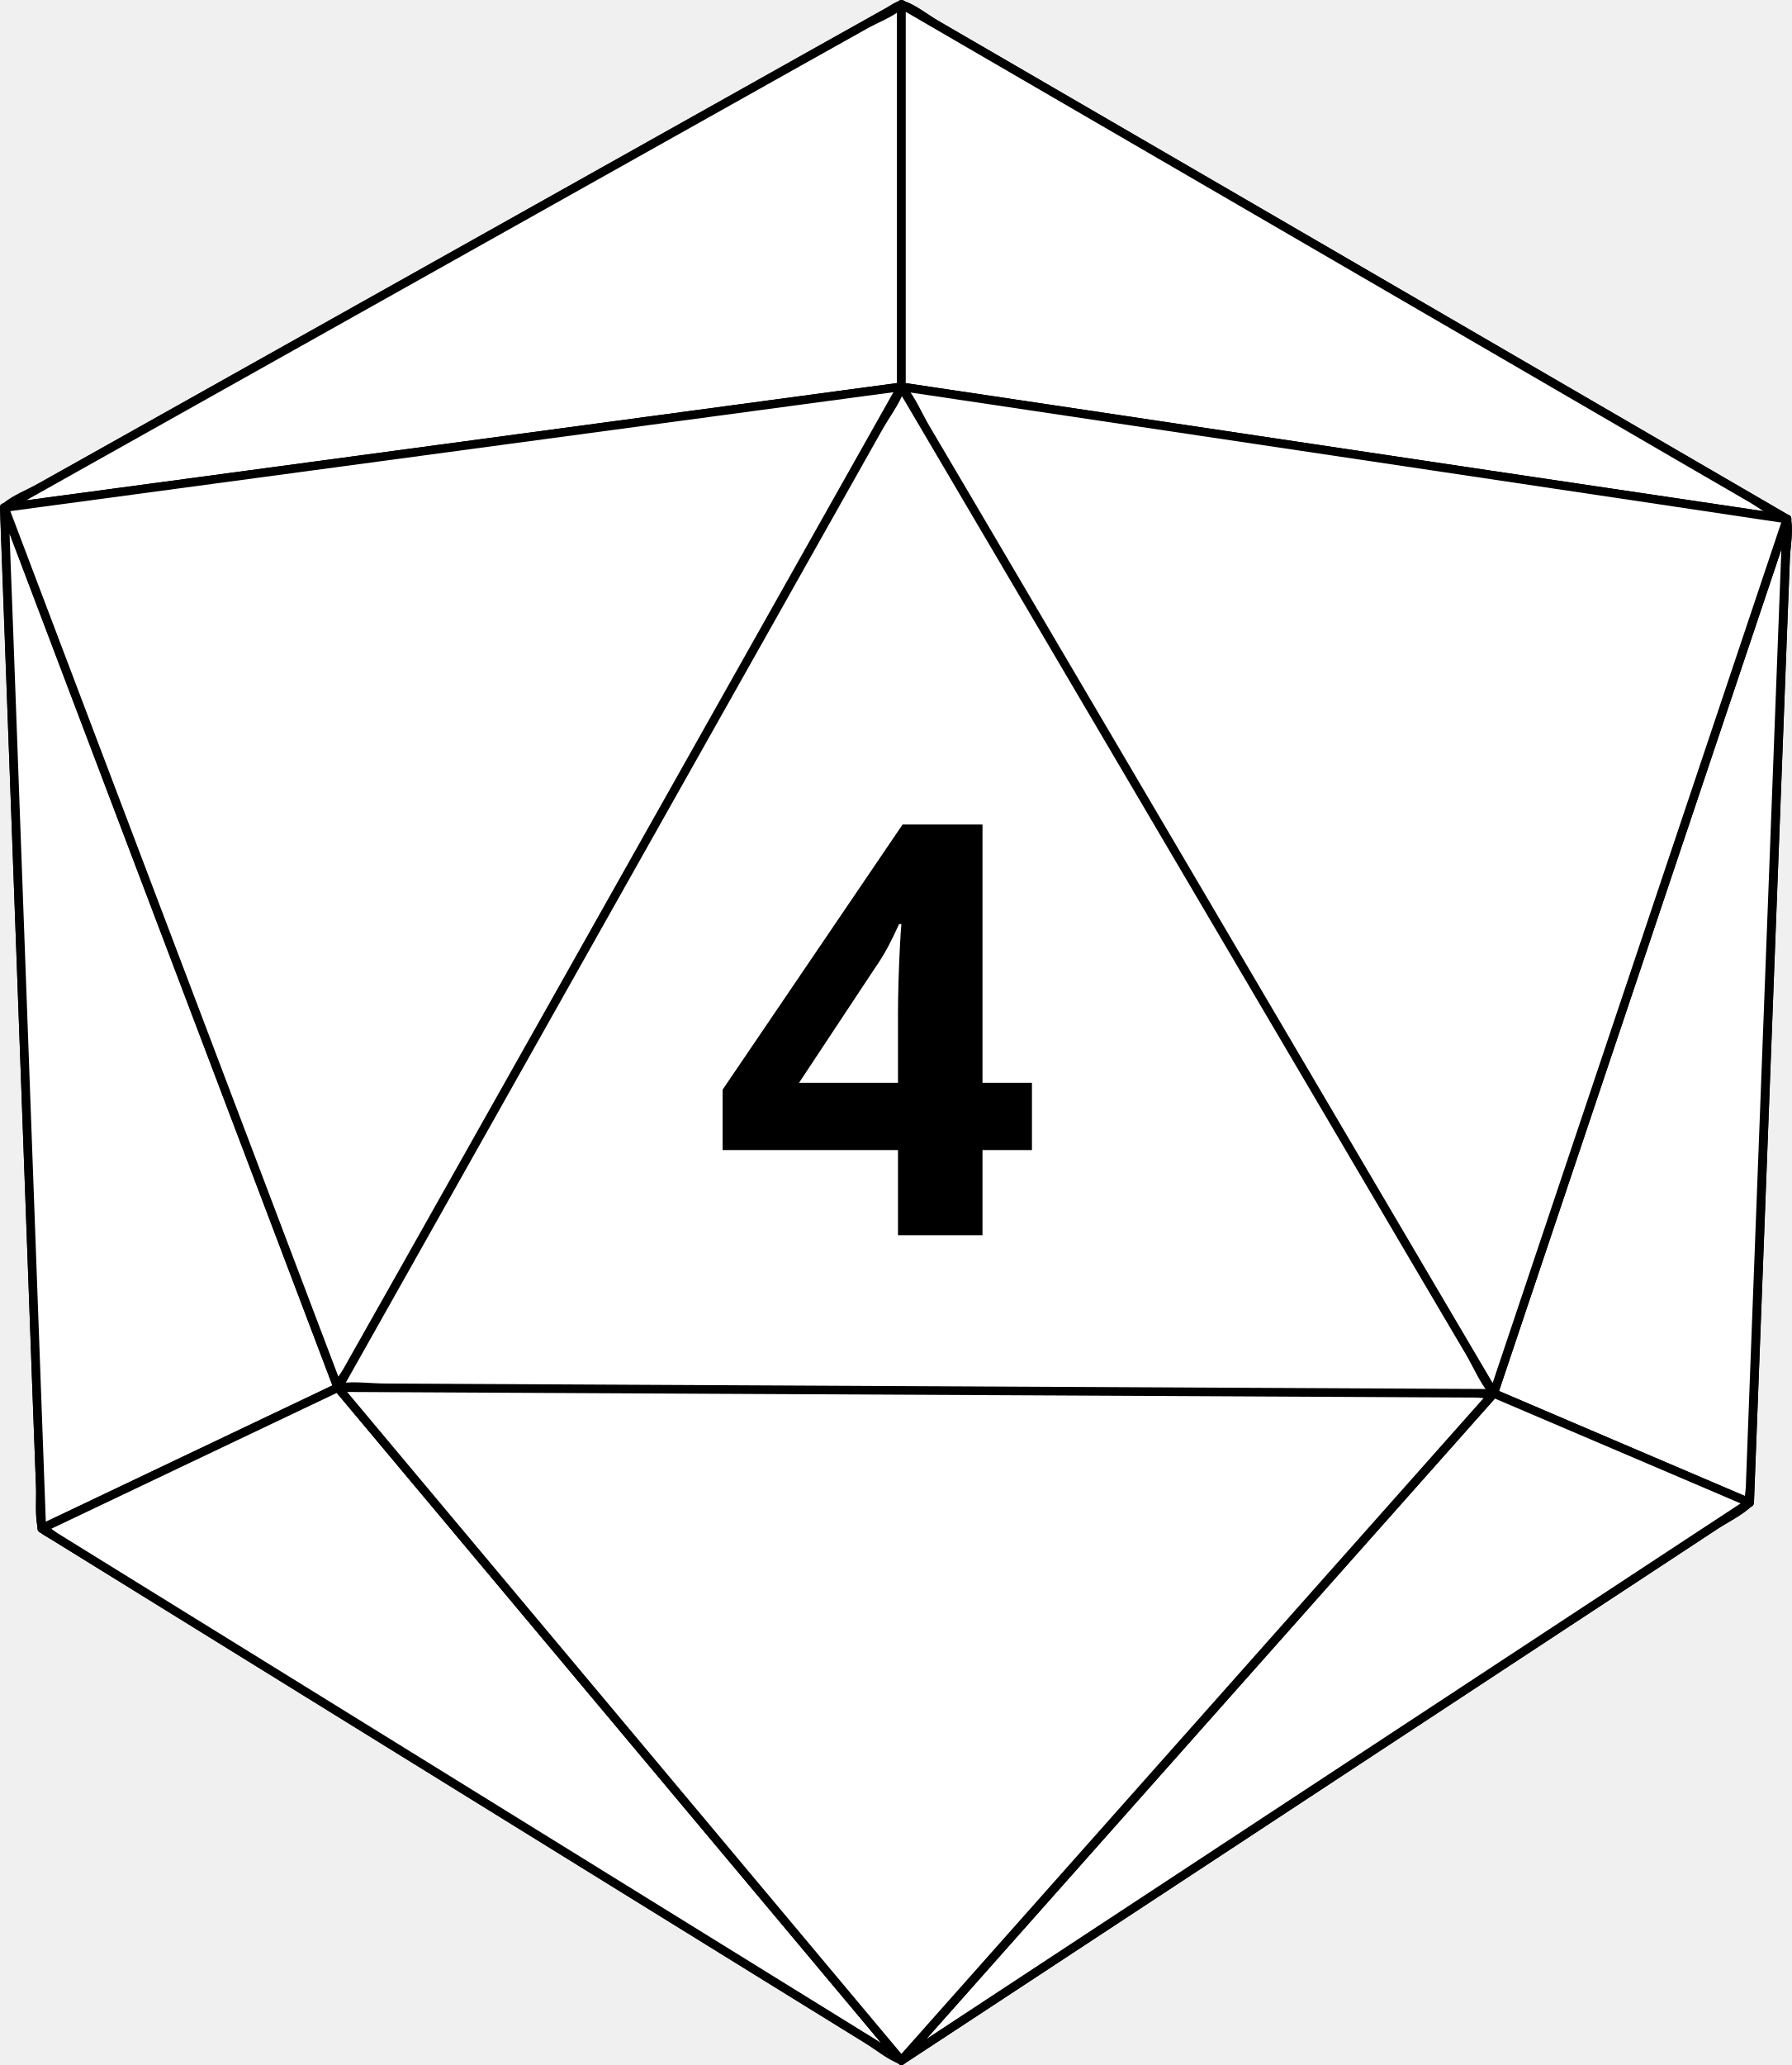
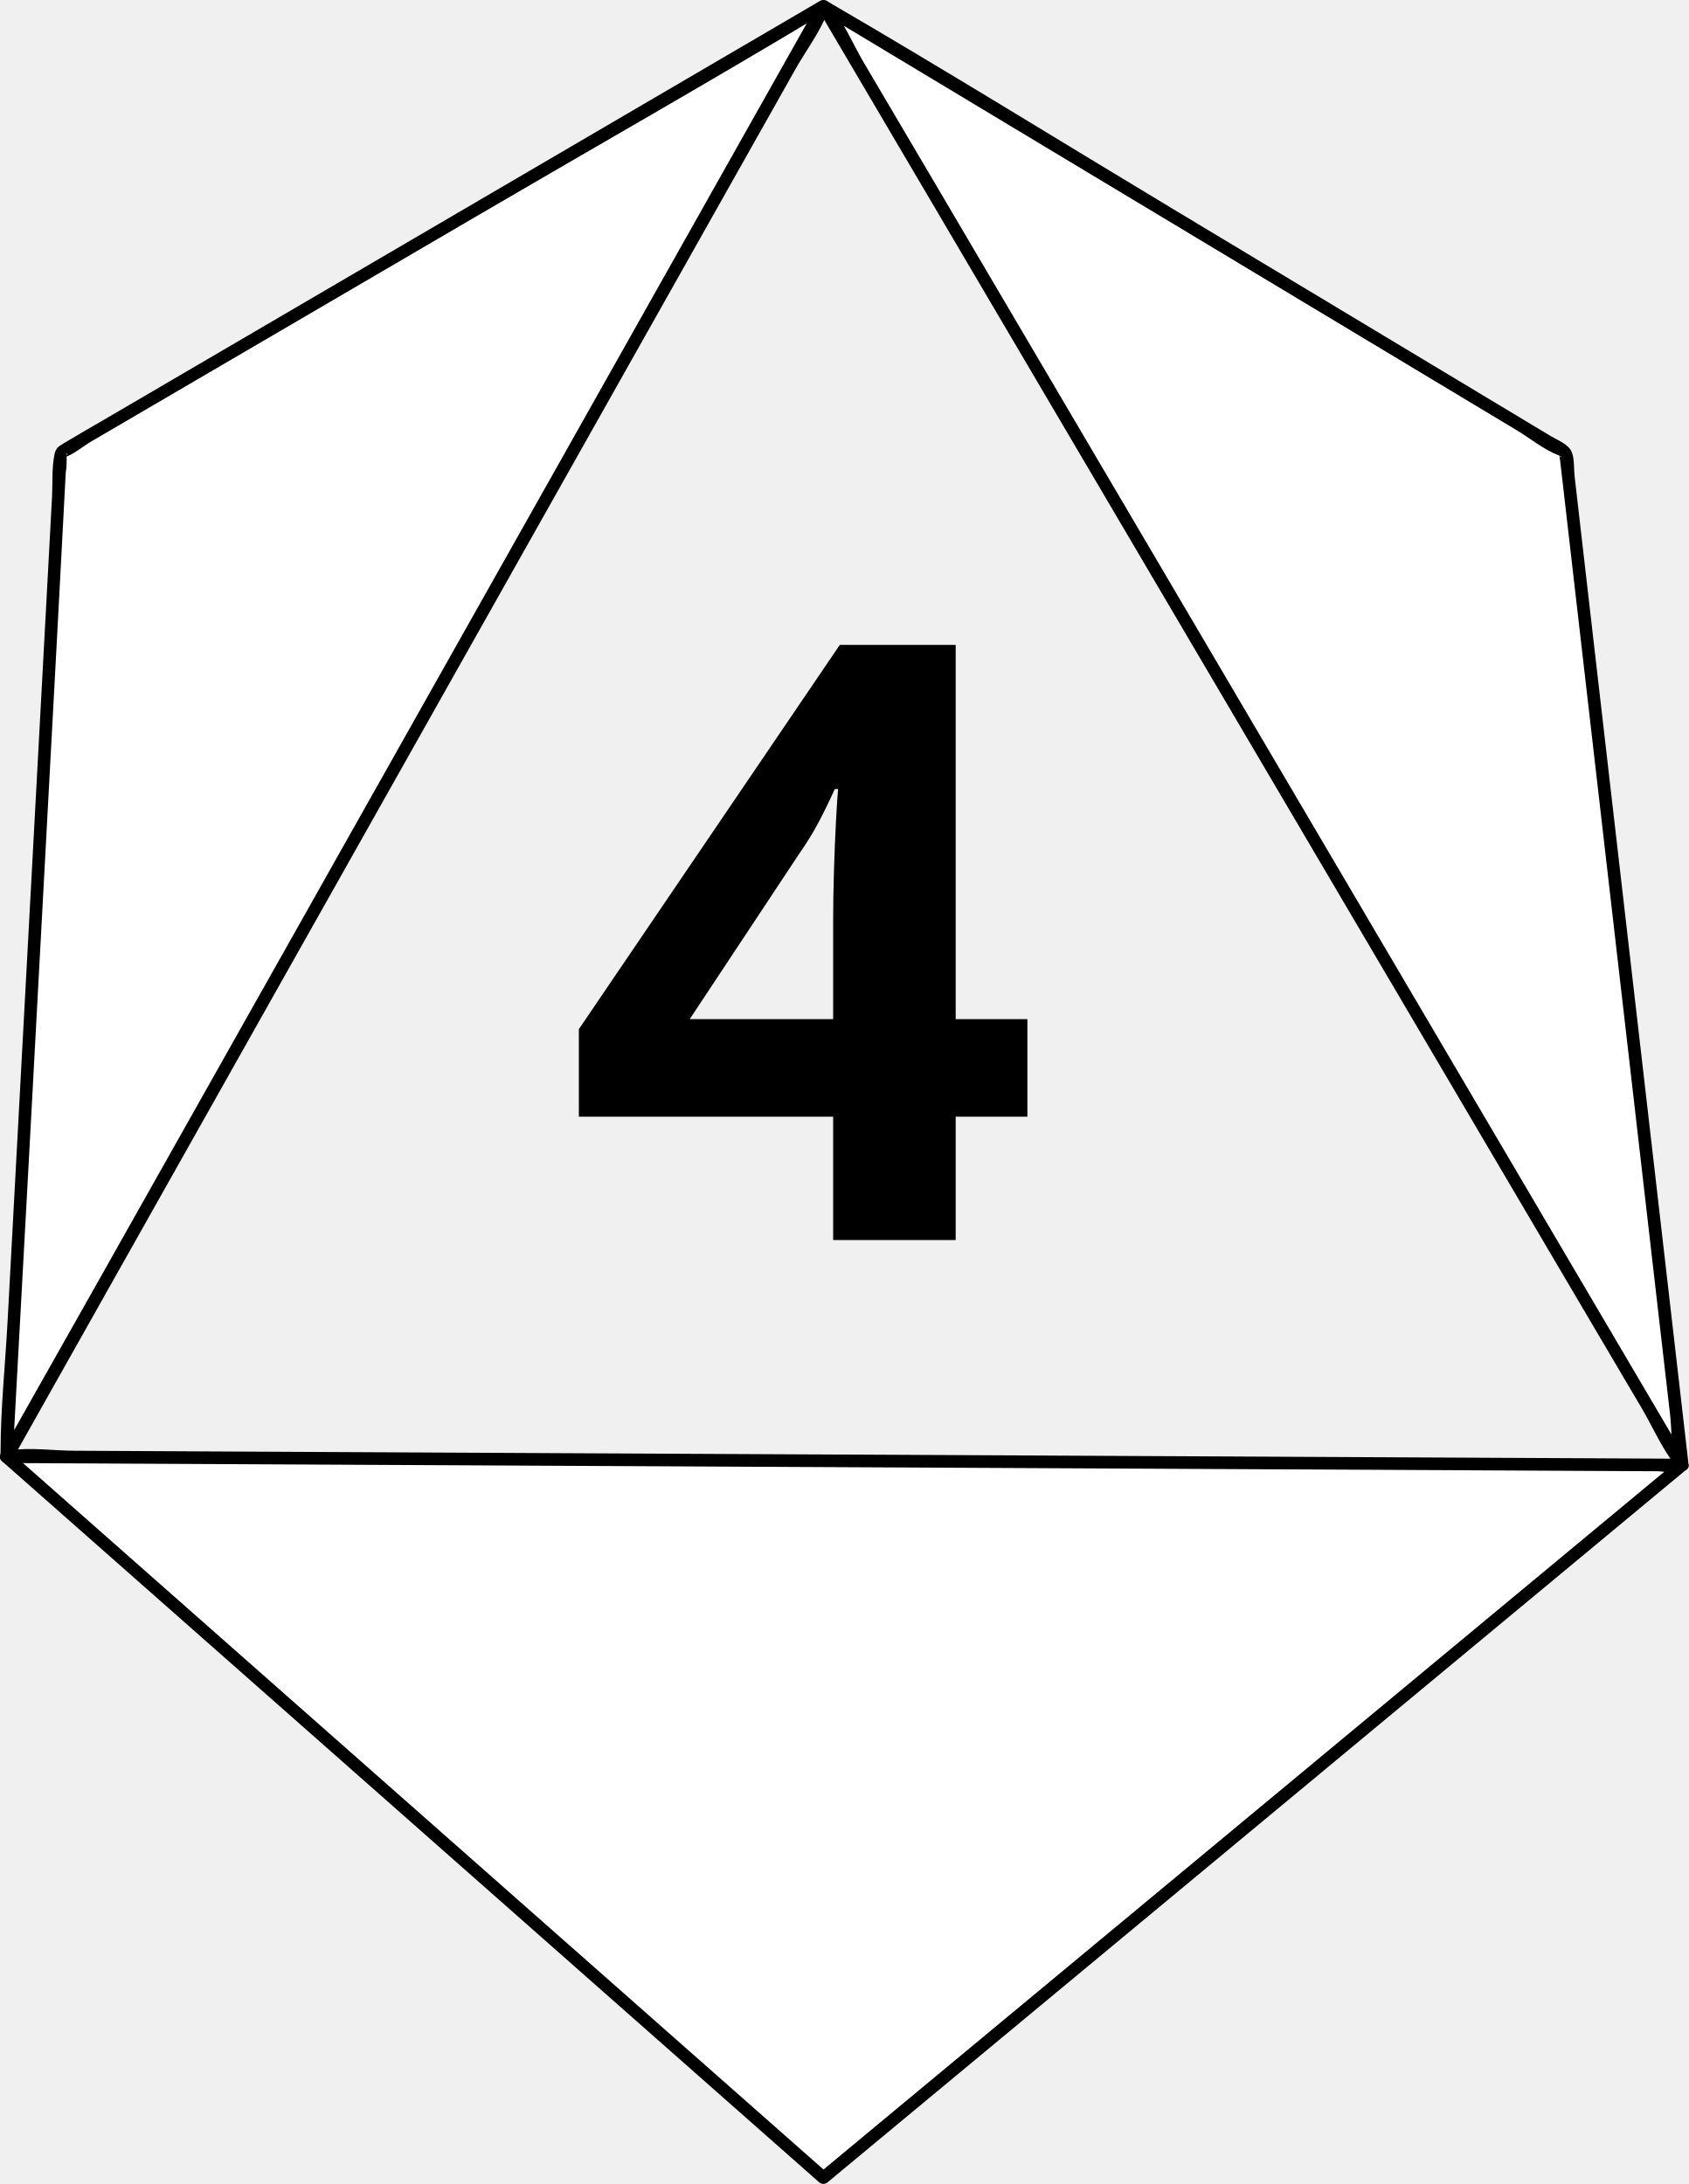
- <svg xmlns="http://www.w3.org/2000/svg" viewBox="0 0 623.21 718.05">
+ <svg xmlns="http://www.w3.org/2000/svg" viewBox="0 0 405.06 524">
  <defs>
    <style>.a{fill:#fff;}.b{font-size:200px;font-family:Merriweather-Black, Merriweather;font-weight:800;letter-spacing:-0.1em;}</style>
  </defs>
-   <polygon class="a" points="608.52 522.5 313.52 716.5 14.52 531.5 1.52 176.5 313.52 1.5 621.52 180.5 608.52 522.5" />
-   <path d="M691.24,548.7l-60.93,40.08L506.53,670.17l-98.06,64.5-10.09,6.63c-.49.32-1.66.8-2,1.3.48-.76,1.52.91.82-.23-1.13-1.82-5.81-3.59-7.59-4.69l-15.46-9.57L264,659.91,143,585.05l-36.66-22.68c-1.42-.88-5.38-4.44-7.11-4.41-1,0,.15,1.1.31.74a8.07,8.07,0,0,0-.09-2.54l-3.45-94-5.5-150.41L86.71,209.7c-.06-1.59.35-4.17-.21-5.69.53,1.44-1.67,1.41.4.64a24.65,24.65,0,0,0,3.32-1.86l32.63-18.3L243.5,116.82,362.7,50l31.46-17.65c.78-.43,2.3-.93,2.88-1.61,1.06-1.25.49,1.07-.7-.35,1.18,1.42,4.24,2.47,5.81,3.38l90.23,52.44,130,75.52,79.79,46.38c.49.28,1.38,1.07,2,1.13-1-.11,0-1.71-.61-.55-1.07,1.91-.27,7-.35,9.14l-1.69,44.4L696,405.85l-4.73,124.43L690.5,550c-.07,1.93,2.93,1.93,3,0l1.3-34.11,3.09-81.41,3.76-99,3.24-85.19L706,221.94c.16-4.17,1.13-9.19.51-13.34a3,3,0,0,1,0-.6,1.51,1.51,0,0,0-.74-1.3l-30.94-18-74.17-43.11-89.48-52L434.33,49l-24.94-14.5c-3.47-2-7.47-5.35-11.31-6.57-2.24-.71-4.44,1.27-6.42,2.38L372.4,41.08,301.89,80.63,212.06,131l-81.49,45.71L86.29,201.56l-2.05,1.14a1.5,1.5,0,0,0-.74,1.3l1.29,35.27L87.89,324l3.76,102.53,3.25,88.67L96,544.45c.16,4.44-.36,9.56.51,13.93.46,2.35,2.52,3,4.53,4.25l17.68,10.93,67.23,41.6,86.62,53.59,78.57,48.62L394.22,744l2,1.26a1.53,1.53,0,0,0,1.52,0L427.11,726l70.5-46.36,85.26-56.07,73.39-48.26,24.45-16.08c3.68-2.42,8.25-4.62,11.52-7.58a3.67,3.67,0,0,1,.53-.34C694.36,550.24,692.86,547.64,691.24,548.7Z" transform="translate(-83.48 -27.5)" />
-   <polygon class="a" points="313.52 1.5 313.52 134.5 1.52 176.5 313.52 1.5" />
-   <path d="M395.5,29V162l1.1-1.45L290.75,174.8,123.22,197.36,84.6,202.55l1.16,2.75,31.12-17.46,74.29-41.67,90.28-50.64,77.73-43.6L385,37.47c3.86-2.16,8.82-4,12.26-6.87a2.58,2.58,0,0,1,.54-.3c1.68-.95.17-3.54-1.52-2.6L365.12,45.16,290.83,86.83l-90.28,50.64-77.73,43.6L97,195.53c-3.86,2.16-8.82,4.05-12.26,6.87a2.58,2.58,0,0,1-.54.3c-1.61.91-.41,3,1.16,2.75L191.25,191.2l167.53-22.56,38.62-5.19a1.51,1.51,0,0,0,1.1-1.45V29A1.5,1.5,0,0,0,395.5,29Z" transform="translate(-83.48 -27.5)" />
-   <polygon class="a" points="117.52 482.5 1.52 176.5 14.52 531.5 117.52 482.5" />
-   <path d="M202.45,509.6,163.11,405.82,100.81,241.5,86.45,203.6c-.57-1.48-3-1.41-3,.4l1.29,35.27L87.89,324l3.76,102.53,3.25,88.67L96,544.45c.16,4.43-.36,9.56.51,13.93a4.24,4.24,0,0,1,0,.62,1.52,1.52,0,0,0,2.26,1.3l90.14-42.89,12.86-6.11c1.74-.83.22-3.42-1.52-2.6L110.1,551.59,97.24,557.7,99.5,559l-1.29-35.27L95.11,439,91.35,336.48,88.1,247.81,87,218.55l-.33-9.13c0-1.22.34-3.66-.18-4.8a2.13,2.13,0,0,1,0-.62l-3,.4,39.34,103.78,62.3,164.32,14.36,37.9C200.23,512.19,203.13,511.41,202.45,509.6Z" transform="translate(-83.48 -27.5)" />
-   <polygon class="a" points="313.52 134.5 117.52 482.5 1.52 176.5 313.52 134.5" />
-   <path d="M395.7,161.24l-19.45,34.54-46.73,83-56.8,100.86-48.9,86.81L207.7,495l-5,8.86c-.68,1.21-2.51,3.34-2.67,4.74a2,2,0,0,1-.34.6l2.75.36L163.11,405.82,100.81,241.5,86.45,203.6l-1,1.85L191.25,191.2l167.53-22.56,38.62-5.19c1.9-.26,1.09-3.15-.8-2.9L290.75,174.8,123.22,197.36,84.6,202.55a1.52,1.52,0,0,0-1,1.85l39.34,103.78,62.3,164.32,14.36,37.9a1.53,1.53,0,0,0,2.75.36l19.45-34.54,46.73-83,56.8-100.86,48.9-86.81L390.3,177c2.44-4.33,5.93-8.92,7.66-13.6a3.56,3.56,0,0,1,.34-.6C399.24,161.07,396.65,159.56,395.7,161.24Z" transform="translate(-83.48 -27.5)" />
-   <polygon class="a" points="621.52 180.5 313.52 134.5 313.52 1.5 621.52 180.5" />
-   <path d="M705.4,206.55,601,191,435.59,166.26l-38.19-5.71,1.1,1.45V29l-2.26,1.3,30.67,17.82L500.53,90.9l88.63,51.51,77,44.77L691.71,202c3.79,2.2,7.87,5.44,12,7a4.15,4.15,0,0,1,.53.32,1.51,1.51,0,0,0,1.52-2.6l-30.67-17.82L601.47,146.1,512.84,94.59l-77-44.77L410.29,35c-3.79-2.2-7.87-5.44-12-7a4.15,4.15,0,0,1-.53-.32A1.52,1.52,0,0,0,395.5,29V162a1.52,1.52,0,0,0,1.1,1.45l104.45,15.6,165.36,24.69,38.19,5.71C706.49,209.73,707.3,206.84,705.4,206.55Z" transform="translate(-83.48 -27.5)" />
-   <polygon class="a" points="519.52 484.5 621.52 180.5 608.52 522.5 519.52 484.5" />
-   <path d="M604.45,512.4l34.56-103,54.87-163.52,12.57-37.46-3-.4-1.3,34.11-3.09,81.41-3.76,99-3.24,85.19L691,536.06l-.33,8.74c0,1.09-.63,3.59-.18,4.6a1.75,1.75,0,0,1,0,.6l2.26-1.3L615,515.52l-11.27-4.82c-1.76-.74-3.29,1.84-1.52,2.6L680,546.48l11.27,4.82a1.53,1.53,0,0,0,2.26-1.3l1.3-34.11,3.09-81.41,3.76-99,3.24-85.19L706,221.94c.16-4.17,1.13-9.19.51-13.34a3,3,0,0,1,0-.6c.07-1.75-2.43-1.95-3-.4L669,310.62,614.12,474.14,601.55,511.6C600.94,513.44,603.83,514.22,604.45,512.4Z" transform="translate(-83.48 -27.5)" />
-   <polygon class="a" points="313.52 134.5 519.52 484.5 621.52 180.5 313.52 134.5" />
-   <path d="M395.7,162.76l20.47,34.76L465.31,281l59.48,101.06,51.46,87.43,17.1,29c2.54,4.33,4.78,9.69,8,13.58a4.89,4.89,0,0,1,.36.63,1.53,1.53,0,0,0,2.75-.36l34.56-103,54.87-163.52,12.57-37.46a1.52,1.52,0,0,0-1.05-1.85L601,191,435.59,166.26l-38.19-5.71c-1.89-.28-2.7,2.61-.8,2.9l104.45,15.6,165.36,24.69,38.19,5.71-1.05-1.85L669,310.62,614.12,474.14,601.55,511.6l2.75-.36-20.47-34.76L534.69,393,475.21,291.92l-51.46-87.43-17.1-29c-2.54-4.33-4.78-9.69-8-13.58a4.89,4.89,0,0,1-.36-.63A1.51,1.51,0,0,0,395.7,162.76Z" transform="translate(-83.48 -27.5)" />
-   <polygon class="a" points="117.52 482.5 313.52 716.5 14.52 531.5 117.52 482.5" />
-   <path d="M199.94,511.06l66.41,79.29L371.77,716.2l24.17,28.86,1.82-2.36-29.7-18.37L296.73,680.2,210.4,626.78l-74.69-46.21-24.66-15.26-7.75-4.8c-1-.6-2.85-2.35-4-2.47-.16,0-.39-.25-.53-.34v2.6l90.14-42.89,12.86-6.11c1.74-.83.22-3.42-1.52-2.6L110.1,551.59,97.24,557.7a1.52,1.52,0,0,0,0,2.6l29.7,18.37,71.33,44.13,86.33,53.42,74.69,46.21L384,737.69c3.73,2.3,7.68,5.61,11.76,7.27a4.32,4.32,0,0,1,.53.34c1.53.94,2.86-1.12,1.82-2.36l-66.41-79.29L226.23,537.8l-24.17-28.86C200.82,507.46,198.71,509.59,199.94,511.06Z" transform="translate(-83.48 -27.5)" />
-   <polygon class="a" points="519.52 484.5 313.52 716.5 608.52 522.5 519.52 484.5" />
-   <path d="M601.94,510.94l-69.72,78.52-111,125-25.29,28.48c-1.07,1.21.32,3.34,1.82,2.36L427.11,726l70.5-46.36,85.26-56.07,73.39-48.26,24.45-16.08c3.68-2.42,8.25-4.62,11.52-7.58a3.67,3.67,0,0,1,.53-.34c.83-.55,1.11-2.12,0-2.6L615,515.52l-11.27-4.82c-1.76-.74-3.29,1.84-1.52,2.6L680,546.48l11.27,4.82v-2.6L661.89,568l-70.5,46.36-85.26,56.07L432.74,718.7l-24.45,16.08-7.49,4.93c-1.05.69-3.32,1.61-4,2.65a1.93,1.93,0,0,1-.53.34l1.82,2.36,69.72-78.52,111-125,25.29-28.48C605.34,511.62,603.22,509.49,601.94,510.94Z" transform="translate(-83.48 -27.5)" />
-   <polygon class="a" points="117.52 482.5 519.52 484.5 313.52 716.5 117.52 482.5" />
-   <path d="M201,511.5l40,.2,96.13.48,115.76.57,100.53.5,33.14.17,10.32.05c1.38,0,4.11.56,5.41,0a2.21,2.21,0,0,1,.68,0l-1.06-2.56-69.72,78.52-111,125-25.29,28.48h2.12l-66.41-79.29L226.23,537.8l-24.17-28.86c-1.24-1.48-3.35.65-2.12,2.12l66.41,79.29L371.77,716.2l24.17,28.86a1.5,1.5,0,0,0,2.12,0l69.72-78.52,111-125,25.29-28.48A1.52,1.52,0,0,0,603,510.5l-40-.2-96.13-.48-115.76-.57-100.53-.5-33.14-.17c-5,0-10.77-.87-15.73-.08a3.86,3.86,0,0,1-.68,0A1.5,1.5,0,0,0,201,511.5Z" transform="translate(-83.48 -27.5)" />
-   <text class="b" transform="translate(247.92 429.5)">4</text>
+   <polygon class="a" points="197.55 1.52 1.55 349.52 14.55 108.52 197.55 1.52" />
+   <path d="M377.7,86.24l-19.45,34.54-46.73,83-56.8,100.86-48.9,86.81L189.7,420l-5,8.86c-.69,1.23-2.49,3.32-2.67,4.74a2,2,0,0,1-.34.6l2.8.76,4-73.35,6.73-124.83,2-37.85a21.57,21.57,0,0,0,.21-3.85c-.25-1.89.68-.22-.63.15,2.16-.6,4.54-2.66,6.45-3.78l93.62-54.74c27.14-15.87,54.5-31.42,81.45-47.62l1.43-.83a1.51,1.51,0,0,0-1.52-2.6l-70.09,41L207.62,185.47c-3.62,2.11-7.27,4.19-10.86,6.35-1.47.88-2,1.25-2.3,3-.6,3.14-.36,6.68-.53,9.86l-1,18.65-6.6,122.27-3.07,57.06c-.56,10.26-1.65,20.66-1.67,30.94,0,.48-.05,1-.08,1.45a1.52,1.52,0,0,0,2.8.76l19.45-34.54,46.73-83,56.8-100.86,48.9-86.81L372.3,102c2.44-4.33,5.93-8.92,7.66-13.6a3.56,3.56,0,0,1,.34-.6C381.24,86.07,378.65,84.56,377.7,86.24Z" transform="translate(-181.45 -85.48)" />
+   <polygon class="a" points="197.55 1.52 403.55 351.52 375.55 108.52 197.55 1.52" />
+   <path d="M377.7,87.76l20.47,34.76L447.31,206l59.48,101.06,51.46,87.43,17.1,29c2.56,4.37,4.82,9.62,8,13.58a4.89,4.89,0,0,1,.36.63c.71,1.19,3,.78,2.8-.76l-8.42-73.07L563.6,238.29l-4.44-38.58c-.2-1.69,0-4.11-.66-5.71-.76-1.94-3.31-2.84-5.07-3.9l-89.81-54c-27.46-16.51-54.73-33.41-82.42-49.55-.49-.28-1-.58-1.44-.87a1.51,1.51,0,0,0-1.52,2.6l69,41.5,98.06,58.94c3.12,1.88,6.46,4.61,9.86,5.93,1.71.66.21,1,.31-.6a12.63,12.63,0,0,0,.23,2l3.65,31.69,14.07,122.06,6.43,55.84,2.22,19.25c.38,3.32.21,7.44,1.23,10.64a8.46,8.46,0,0,1,.16,1.43l2.8-.76-20.47-34.76L516.69,318,457.21,216.92l-51.46-87.43-17.1-29c-2.54-4.33-4.78-9.69-8-13.58a4.89,4.89,0,0,1-.36-.63A1.51,1.51,0,0,0,377.7,87.76Z" transform="translate(-181.45 -85.48)" />
+   <polygon class="a" points="1.55 349.52 403.55 351.52 197.55 522.52 1.55 349.52" />
+   <path d="M183,436.5l40,.2,96.13.48,115.76.57,100.53.5,33.14.17,10.32.05c1.38,0,4.11.56,5.41,0a2.21,2.21,0,0,1,.68,0l-1.06-2.56-69.72,57.87-111,92.13-25.29,21h2.12l-66.35-58.56-105.6-93.21-24.05-21.23c-1.44-1.27-3.57.84-2.12,2.12l66.35,58.56,105.6,93.21,24.05,21.23a1.55,1.55,0,0,0,2.12,0l69.72-57.87,111-92.13,25.29-21c1-.86.16-2.55-1.06-2.56l-40-.2-96.13-.48-115.76-.57-100.53-.5-33.14-.17c-5,0-10.77-.87-15.73-.08a3.86,3.86,0,0,1-.68,0A1.5,1.5,0,0,0,183,436.5Z" transform="translate(-181.45 -85.48)" />
+   <text class="b" transform="translate(135.45 297.52)">4</text>
</svg>
